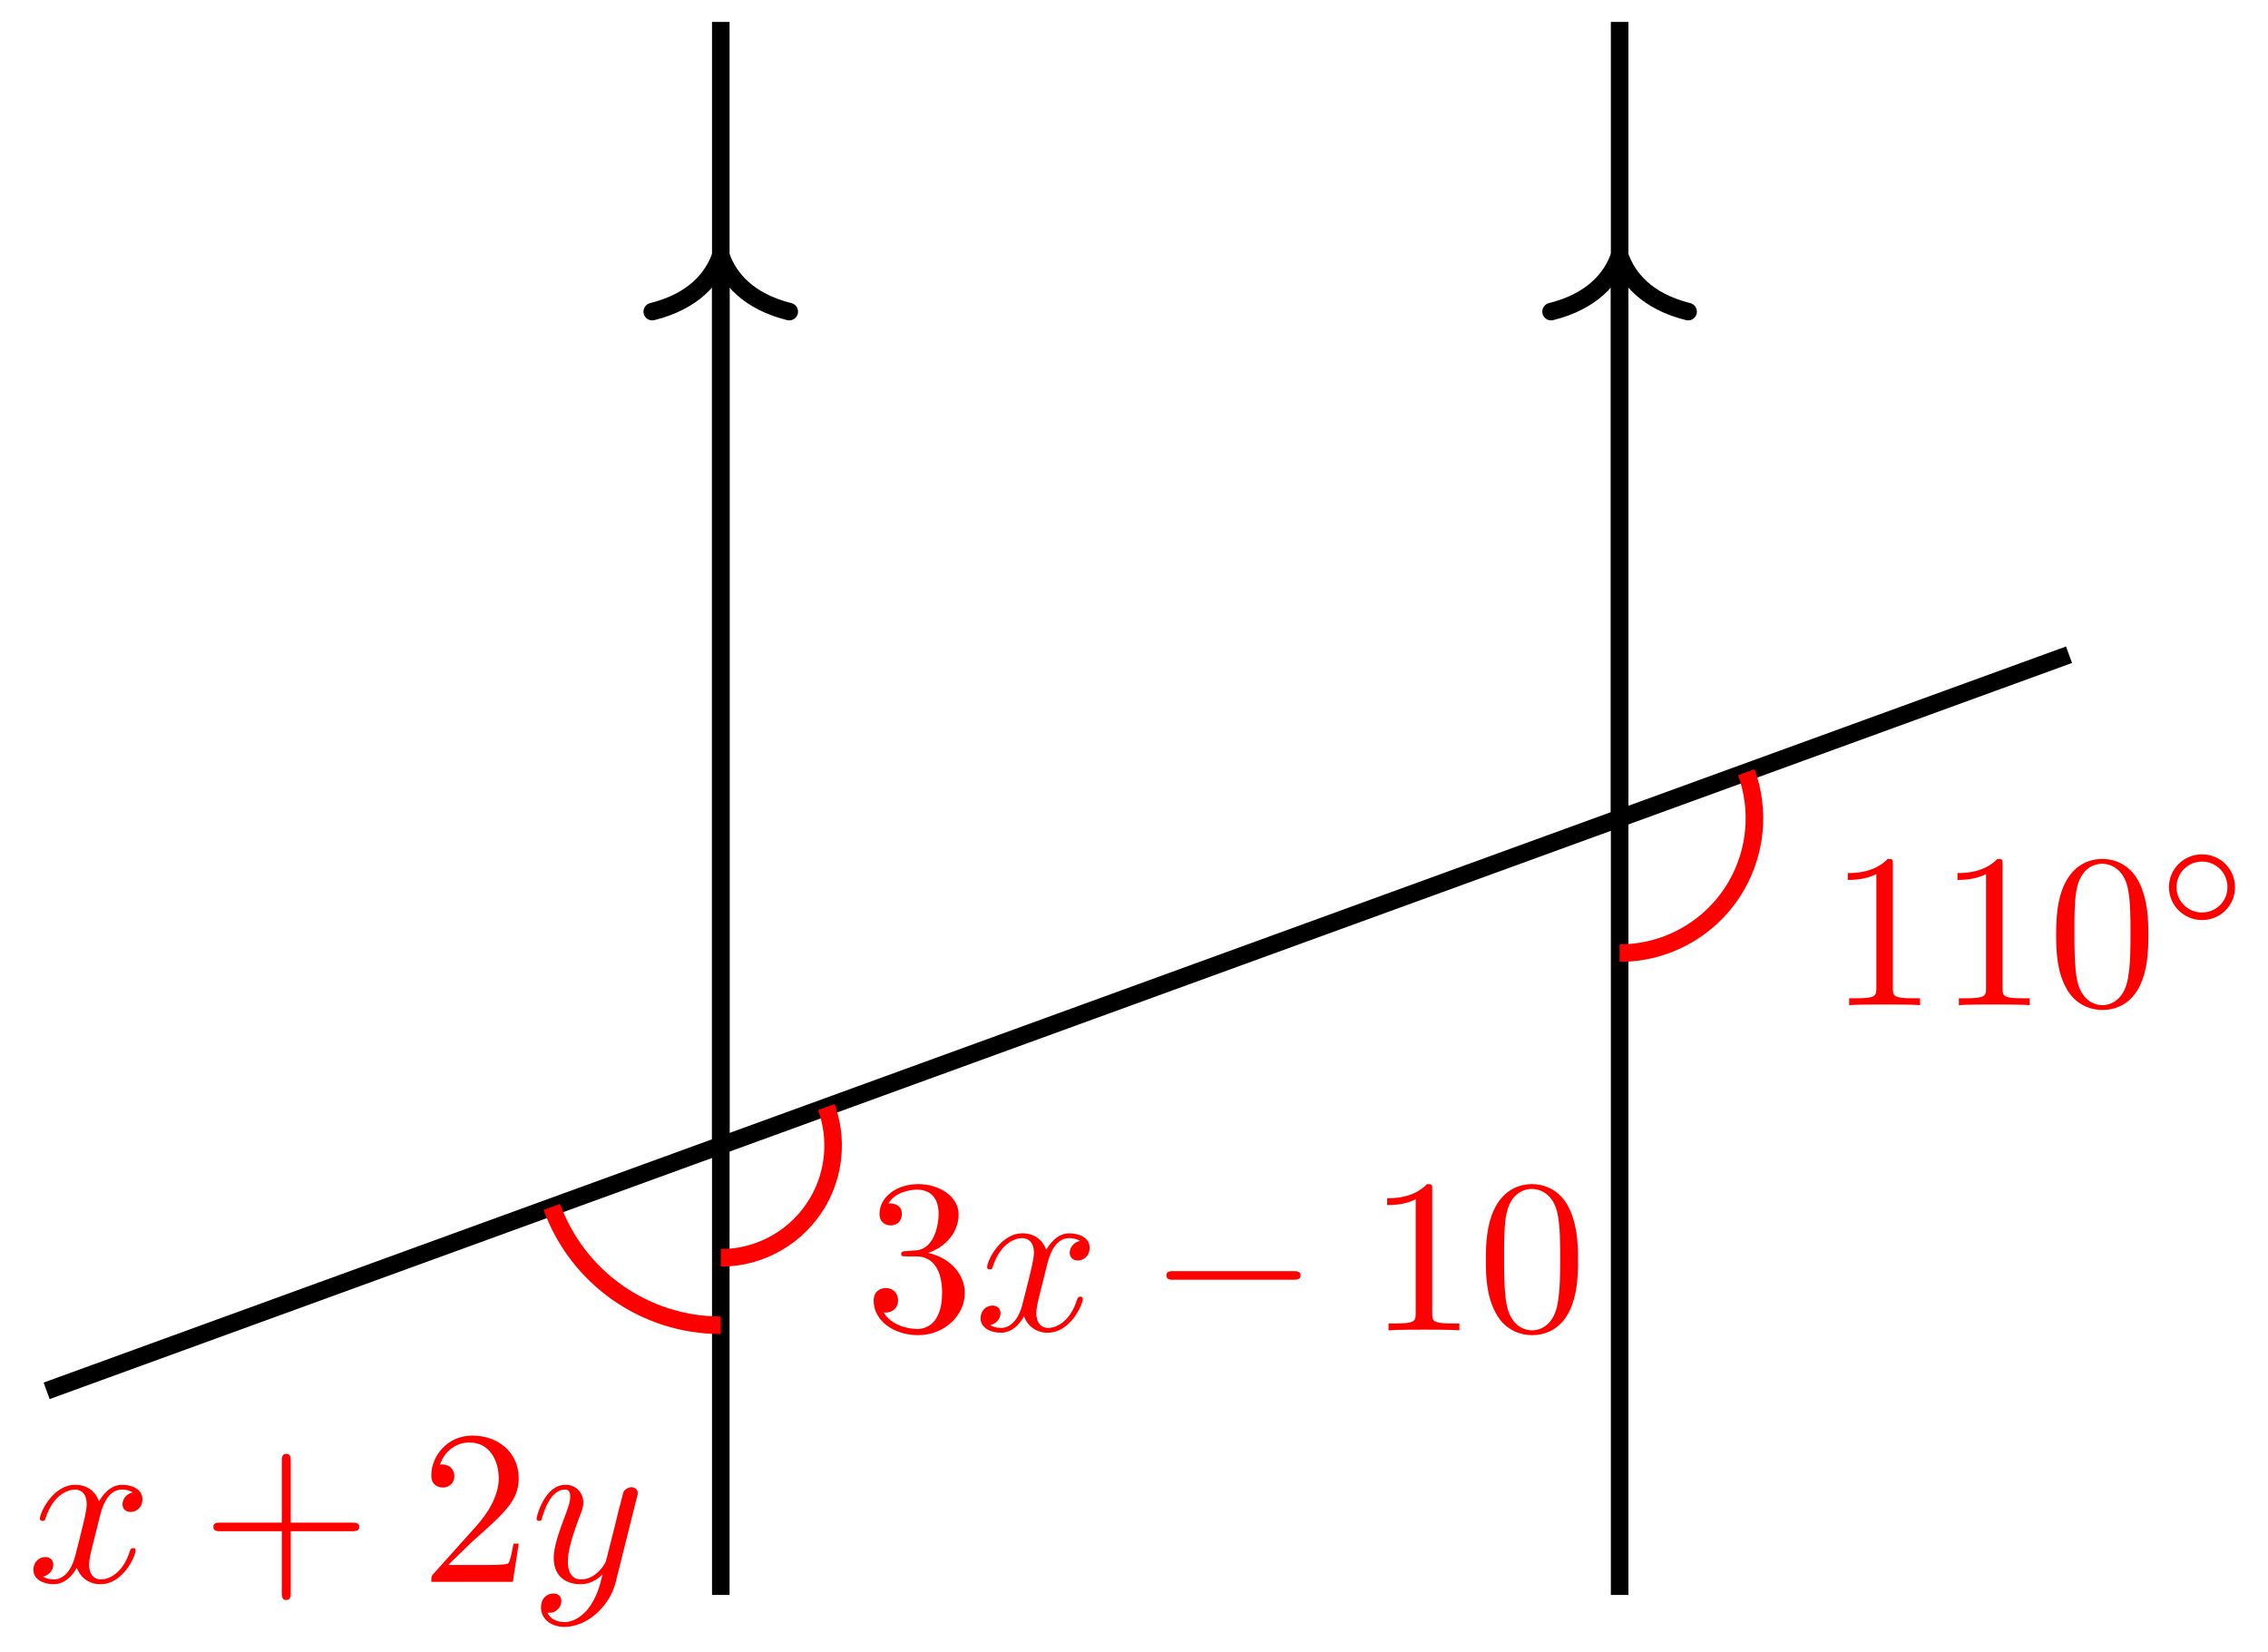
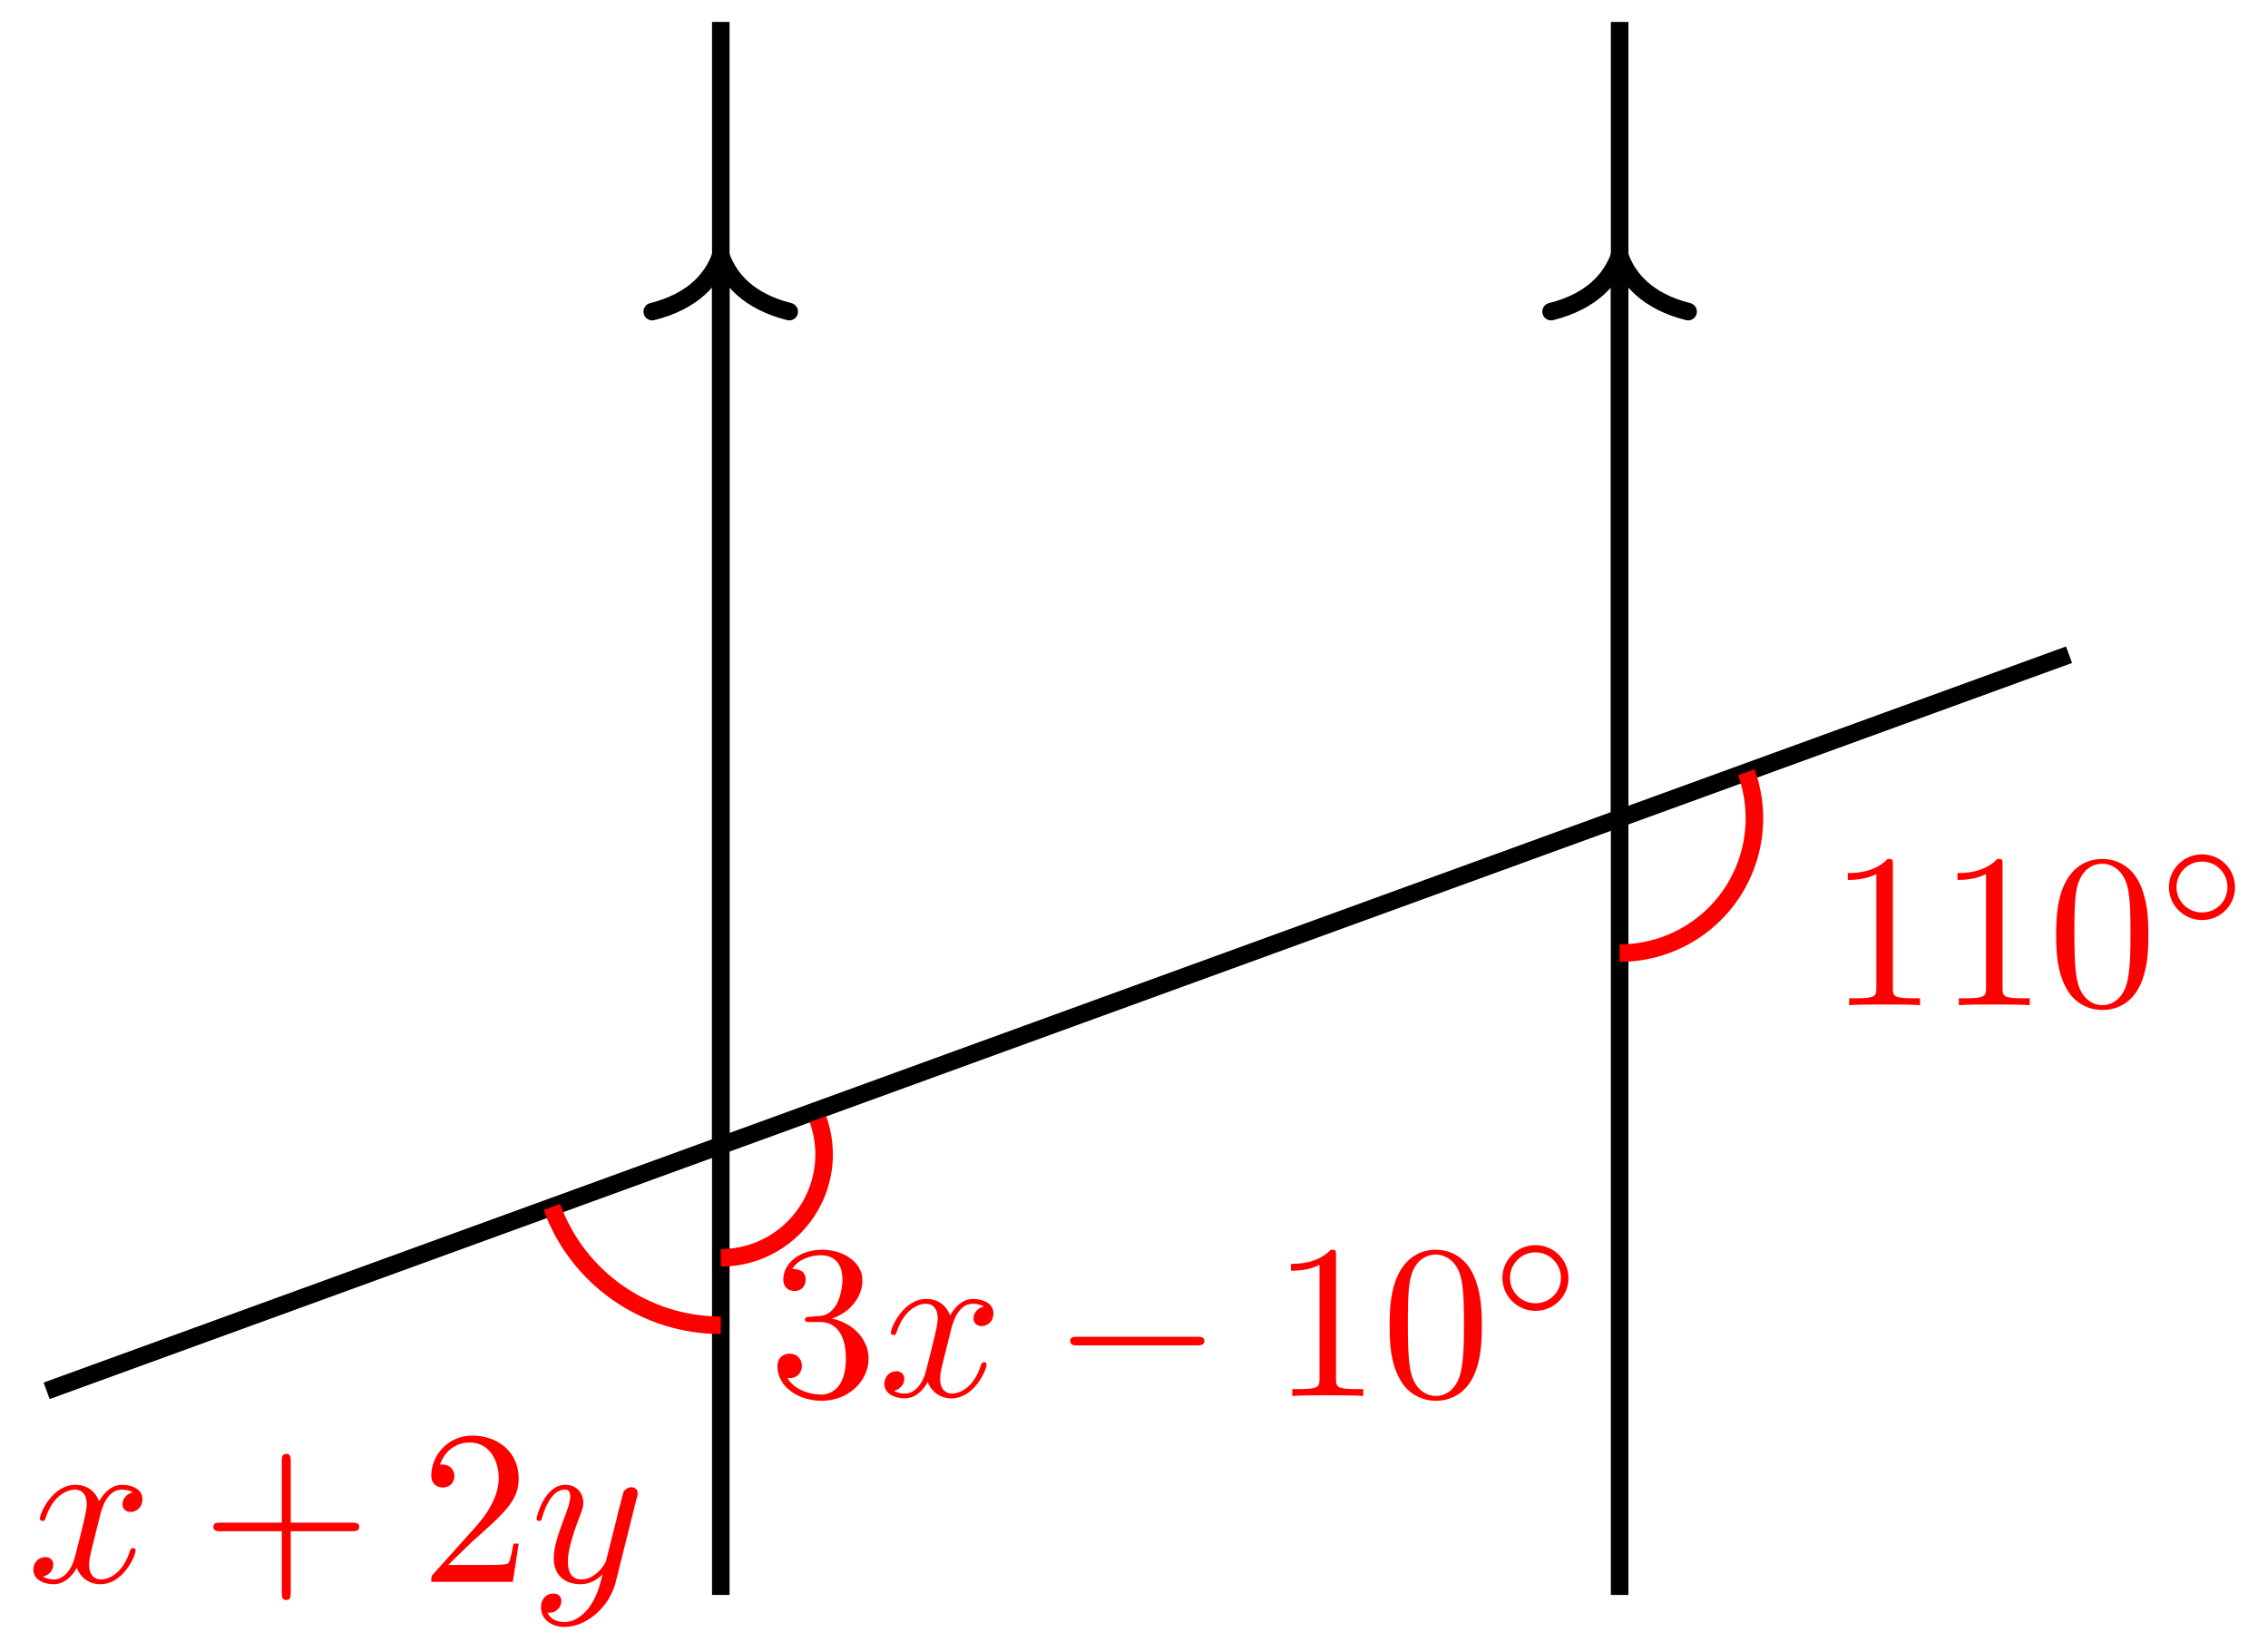
<svg xmlns="http://www.w3.org/2000/svg" xmlns:xlink="http://www.w3.org/1999/xlink" width="103pt" height="75pt" viewBox="0 0 103 75" version="1.1">
  <defs>
    <g>
      <symbol overflow="visible" id="glyph0-0">
        <path style="stroke:none;" d="" />
      </symbol>
      <symbol overflow="visible" id="glyph0-1">
        <path style="stroke:none;" d="M 3.328 -3.016 C 3.391 -3.266 3.625 -4.188 4.312 -4.188 C 4.359 -4.188 4.609 -4.188 4.812 -4.062 C 4.531 -4 4.344 -3.766 4.344 -3.516 C 4.344 -3.359 4.453 -3.172 4.719 -3.172 C 4.938 -3.172 5.25 -3.344 5.25 -3.75 C 5.25 -4.266 4.672 -4.406 4.328 -4.406 C 3.75 -4.406 3.406 -3.875 3.281 -3.656 C 3.031 -4.312 2.5 -4.406 2.203 -4.406 C 1.172 -4.406 0.594 -3.125 0.594 -2.875 C 0.594 -2.766 0.703 -2.766 0.719 -2.766 C 0.797 -2.766 0.828 -2.797 0.844 -2.875 C 1.188 -3.938 1.844 -4.188 2.188 -4.188 C 2.375 -4.188 2.719 -4.094 2.719 -3.516 C 2.719 -3.203 2.547 -2.547 2.188 -1.141 C 2.031 -0.531 1.672 -0.109 1.234 -0.109 C 1.172 -0.109 0.953 -0.109 0.734 -0.234 C 0.984 -0.297 1.203 -0.5 1.203 -0.781 C 1.203 -1.047 0.984 -1.125 0.844 -1.125 C 0.531 -1.125 0.297 -0.875 0.297 -0.547 C 0.297 -0.094 0.781 0.109 1.219 0.109 C 1.891 0.109 2.25 -0.594 2.266 -0.641 C 2.391 -0.281 2.75 0.109 3.344 0.109 C 4.375 0.109 4.938 -1.172 4.938 -1.422 C 4.938 -1.531 4.859 -1.531 4.828 -1.531 C 4.734 -1.531 4.719 -1.484 4.688 -1.422 C 4.359 -0.344 3.688 -0.109 3.375 -0.109 C 2.984 -0.109 2.828 -0.422 2.828 -0.766 C 2.828 -0.984 2.875 -1.203 2.984 -1.641 Z M 3.328 -3.016 " />
      </symbol>
      <symbol overflow="visible" id="glyph0-2">
        <path style="stroke:none;" d="M 4.844 -3.797 C 4.891 -3.938 4.891 -3.953 4.891 -4.031 C 4.891 -4.203 4.75 -4.297 4.594 -4.297 C 4.5 -4.297 4.344 -4.234 4.25 -4.094 C 4.234 -4.031 4.141 -3.734 4.109 -3.547 C 4.031 -3.297 3.969 -3.016 3.906 -2.75 L 3.453 -0.953 C 3.422 -0.812 2.984 -0.109 2.328 -0.109 C 1.828 -0.109 1.719 -0.547 1.719 -0.922 C 1.719 -1.375 1.891 -2 2.219 -2.875 C 2.375 -3.281 2.422 -3.391 2.422 -3.594 C 2.422 -4.031 2.109 -4.406 1.609 -4.406 C 0.656 -4.406 0.297 -2.953 0.297 -2.875 C 0.297 -2.766 0.391 -2.766 0.406 -2.766 C 0.516 -2.766 0.516 -2.797 0.562 -2.953 C 0.844 -3.891 1.234 -4.188 1.578 -4.188 C 1.656 -4.188 1.828 -4.188 1.828 -3.875 C 1.828 -3.625 1.719 -3.359 1.656 -3.172 C 1.25 -2.109 1.078 -1.547 1.078 -1.078 C 1.078 -0.188 1.703 0.109 2.297 0.109 C 2.688 0.109 3.016 -0.062 3.297 -0.344 C 3.172 0.172 3.047 0.672 2.656 1.203 C 2.391 1.531 2.016 1.828 1.562 1.828 C 1.422 1.828 0.969 1.797 0.797 1.406 C 0.953 1.406 1.094 1.406 1.219 1.281 C 1.328 1.203 1.422 1.062 1.422 0.875 C 1.422 0.562 1.156 0.531 1.062 0.531 C 0.828 0.531 0.5 0.688 0.5 1.172 C 0.5 1.672 0.938 2.047 1.562 2.047 C 2.578 2.047 3.609 1.141 3.891 0.016 Z M 4.844 -3.797 " />
      </symbol>
      <symbol overflow="visible" id="glyph1-0">
        <path style="stroke:none;" d="" />
      </symbol>
      <symbol overflow="visible" id="glyph1-1">
        <path style="stroke:none;" d="M 4.078 -2.297 L 6.859 -2.297 C 7 -2.297 7.188 -2.297 7.188 -2.5 C 7.188 -2.688 7 -2.688 6.859 -2.688 L 4.078 -2.688 L 4.078 -5.484 C 4.078 -5.625 4.078 -5.812 3.875 -5.812 C 3.672 -5.812 3.672 -5.625 3.672 -5.484 L 3.672 -2.688 L 0.891 -2.688 C 0.75 -2.688 0.562 -2.688 0.562 -2.5 C 0.562 -2.297 0.75 -2.297 0.891 -2.297 L 3.672 -2.297 L 3.672 0.5 C 3.672 0.641 3.672 0.828 3.875 0.828 C 4.078 0.828 4.078 0.641 4.078 0.5 Z M 4.078 -2.297 " />
      </symbol>
      <symbol overflow="visible" id="glyph1-2">
        <path style="stroke:none;" d="M 1.266 -0.766 L 2.328 -1.797 C 3.875 -3.172 4.469 -3.703 4.469 -4.703 C 4.469 -5.844 3.578 -6.641 2.359 -6.641 C 1.234 -6.641 0.5 -5.719 0.5 -4.828 C 0.5 -4.281 1 -4.281 1.031 -4.281 C 1.203 -4.281 1.547 -4.391 1.547 -4.812 C 1.547 -5.062 1.359 -5.328 1.016 -5.328 C 0.938 -5.328 0.922 -5.328 0.891 -5.312 C 1.109 -5.969 1.656 -6.328 2.234 -6.328 C 3.141 -6.328 3.562 -5.516 3.562 -4.703 C 3.562 -3.906 3.078 -3.125 2.516 -2.5 L 0.609 -0.375 C 0.5 -0.266 0.5 -0.234 0.5 0 L 4.203 0 L 4.469 -1.734 L 4.234 -1.734 C 4.172 -1.438 4.109 -1 4 -0.844 C 3.938 -0.766 3.281 -0.766 3.062 -0.766 Z M 1.266 -0.766 " />
      </symbol>
      <symbol overflow="visible" id="glyph1-3">
        <path style="stroke:none;" d="M 2.891 -3.516 C 3.703 -3.781 4.281 -4.469 4.281 -5.266 C 4.281 -6.078 3.406 -6.641 2.453 -6.641 C 1.453 -6.641 0.688 -6.047 0.688 -5.281 C 0.688 -4.953 0.906 -4.766 1.203 -4.766 C 1.5 -4.766 1.703 -4.984 1.703 -5.281 C 1.703 -5.766 1.234 -5.766 1.094 -5.766 C 1.391 -6.266 2.047 -6.391 2.406 -6.391 C 2.828 -6.391 3.375 -6.172 3.375 -5.281 C 3.375 -5.156 3.344 -4.578 3.094 -4.141 C 2.797 -3.656 2.453 -3.625 2.203 -3.625 C 2.125 -3.609 1.891 -3.594 1.812 -3.594 C 1.734 -3.578 1.672 -3.562 1.672 -3.469 C 1.672 -3.359 1.734 -3.359 1.906 -3.359 L 2.344 -3.359 C 3.156 -3.359 3.531 -2.688 3.531 -1.703 C 3.531 -0.344 2.844 -0.062 2.406 -0.062 C 1.969 -0.062 1.219 -0.234 0.875 -0.812 C 1.219 -0.766 1.531 -0.984 1.531 -1.359 C 1.531 -1.719 1.266 -1.922 0.984 -1.922 C 0.734 -1.922 0.422 -1.781 0.422 -1.344 C 0.422 -0.438 1.344 0.219 2.438 0.219 C 3.656 0.219 4.562 -0.688 4.562 -1.703 C 4.562 -2.516 3.922 -3.297 2.891 -3.516 Z M 2.891 -3.516 " />
      </symbol>
      <symbol overflow="visible" id="glyph1-4">
        <path style="stroke:none;" d="M 2.938 -6.375 C 2.938 -6.625 2.938 -6.641 2.703 -6.641 C 2.078 -6 1.203 -6 0.891 -6 L 0.891 -5.688 C 1.094 -5.688 1.672 -5.688 2.188 -5.953 L 2.188 -0.781 C 2.188 -0.422 2.156 -0.312 1.266 -0.312 L 0.953 -0.312 L 0.953 0 C 1.297 -0.031 2.156 -0.031 2.562 -0.031 C 2.953 -0.031 3.828 -0.031 4.172 0 L 4.172 -0.312 L 3.859 -0.312 C 2.953 -0.312 2.938 -0.422 2.938 -0.781 Z M 2.938 -6.375 " />
      </symbol>
      <symbol overflow="visible" id="glyph1-5">
        <path style="stroke:none;" d="M 4.578 -3.188 C 4.578 -3.984 4.531 -4.781 4.188 -5.516 C 3.734 -6.484 2.906 -6.641 2.5 -6.641 C 1.891 -6.641 1.172 -6.375 0.75 -5.453 C 0.438 -4.766 0.391 -3.984 0.391 -3.188 C 0.391 -2.438 0.422 -1.547 0.844 -0.781 C 1.266 0.016 2 0.219 2.484 0.219 C 3.016 0.219 3.781 0.016 4.219 -0.938 C 4.531 -1.625 4.578 -2.406 4.578 -3.188 Z M 2.484 0 C 2.094 0 1.5 -0.25 1.328 -1.203 C 1.219 -1.797 1.219 -2.719 1.219 -3.312 C 1.219 -3.953 1.219 -4.609 1.297 -5.141 C 1.484 -6.328 2.234 -6.422 2.484 -6.422 C 2.812 -6.422 3.469 -6.234 3.656 -5.25 C 3.766 -4.688 3.766 -3.938 3.766 -3.312 C 3.766 -2.562 3.766 -1.891 3.656 -1.25 C 3.5 -0.297 2.938 0 2.484 0 Z M 2.484 0 " />
      </symbol>
      <symbol overflow="visible" id="glyph2-0">
        <path style="stroke:none;" d="" />
      </symbol>
      <symbol overflow="visible" id="glyph2-1">
        <path style="stroke:none;" d="M 6.562 -2.297 C 6.734 -2.297 6.922 -2.297 6.922 -2.5 C 6.922 -2.688 6.734 -2.688 6.562 -2.688 L 1.172 -2.688 C 1 -2.688 0.828 -2.688 0.828 -2.5 C 0.828 -2.297 1 -2.297 1.172 -2.297 Z M 6.562 -2.297 " />
      </symbol>
      <symbol overflow="visible" id="glyph3-0">
        <path style="stroke:none;" d="" />
      </symbol>
      <symbol overflow="visible" id="glyph3-1">
        <path style="stroke:none;" d="M 3.531 -1.734 C 3.531 -2.578 2.859 -3.234 2.031 -3.234 C 1.203 -3.234 0.531 -2.562 0.531 -1.75 C 0.531 -0.906 1.219 -0.25 2.031 -0.25 C 2.875 -0.25 3.531 -0.922 3.531 -1.734 Z M 2.031 -0.594 C 1.375 -0.594 0.875 -1.125 0.875 -1.734 C 0.875 -2.391 1.391 -2.906 2.031 -2.906 C 2.688 -2.906 3.188 -2.375 3.188 -1.75 C 3.188 -1.094 2.672 -0.594 2.031 -0.594 Z M 2.031 -0.594 " />
      </symbol>
    </g>
  </defs>
  <g id="surface1">
    <path style="fill:none;stroke-width:0.797;stroke-linecap:butt;stroke-linejoin:miter;stroke:rgb(0%,0%,0%);stroke-opacity:1;stroke-miterlimit:10;" d="M -30.614 -11.142 L 61.23 22.288 " transform="matrix(1.00003,0,0,-1,32.73253,52.022)" />
    <path style="fill:none;stroke-width:0.797;stroke-linecap:butt;stroke-linejoin:miter;stroke:rgb(0%,0%,0%);stroke-opacity:1;stroke-miterlimit:10;" d="M 0.002 -20.412 L 0.002 51.026 " transform="matrix(1.00003,0,0,-1,32.73253,52.022)" />
    <path style="fill:none;stroke-width:0.797;stroke-linecap:butt;stroke-linejoin:miter;stroke:rgb(0%,0%,0%);stroke-opacity:1;stroke-miterlimit:10;" d="M 40.821 -20.412 L 40.821 51.026 " transform="matrix(1.00003,0,0,-1,32.73253,52.022)" />
    <path style="fill:none;stroke-width:0.797;stroke-linecap:butt;stroke-linejoin:miter;stroke:rgb(0%,0%,0%);stroke-opacity:1;stroke-miterlimit:10;" d="M 0.002 -0.001 L 0.002 40.022 " transform="matrix(1.00003,0,0,-1,32.73253,52.022)" />
    <path style="fill:none;stroke-width:0.797;stroke-linecap:round;stroke-linejoin:round;stroke:rgb(0%,0%,0%);stroke-opacity:1;stroke-miterlimit:10;" d="M -2.551 3.111 C -2.083 1.244 -1.047 0.361 -0.001 -0.002 C -1.047 -0.361 -2.083 -1.244 -2.551 -3.111 " transform="matrix(0,-1,-1.00003,0,32.73253,11.60104)" />
    <path style="fill:none;stroke-width:0.797;stroke-linecap:butt;stroke-linejoin:miter;stroke:rgb(0%,0%,0%);stroke-opacity:1;stroke-miterlimit:10;" d="M 40.821 14.858 L 40.821 40.022 " transform="matrix(1.00003,0,0,-1,32.73253,52.022)" />
    <path style="fill:none;stroke-width:0.797;stroke-linecap:round;stroke-linejoin:round;stroke:rgb(0%,0%,0%);stroke-opacity:1;stroke-miterlimit:10;" d="M -2.551 3.112 C -2.083 1.245 -1.047 0.362 -0.001 -0.001 C -1.047 -0.365 -2.083 -1.244 -2.551 -3.111 " transform="matrix(0,-1,-1.00003,0,73.55322,11.60104)" />
    <path style="fill:none;stroke-width:0.797;stroke-linecap:butt;stroke-linejoin:miter;stroke:rgb(100%,0%,0%);stroke-opacity:1;stroke-miterlimit:10;" d="M 0.002 -8.165 C -3.432 -8.165 -6.498 -6.017 -7.67 -2.791 " transform="matrix(1.00003,0,0,-1,32.73253,52.022)" />
    <g style="fill:rgb(100%,0%,0%);fill-opacity:1;">
      <use xlink:href="#glyph0-1" x="1.218" y="71.838" />
    </g>
    <g style="fill:rgb(100%,0%,0%);fill-opacity:1;">
      <use xlink:href="#glyph1-1" x="9.126" y="71.838" />
    </g>
    <g style="fill:rgb(100%,0%,0%);fill-opacity:1;">
      <use xlink:href="#glyph1-2" x="19.087" y="71.838" />
    </g>
    <g style="fill:rgb(100%,0%,0%);fill-opacity:1;">
      <use xlink:href="#glyph0-2" x="24.07" y="71.838" />
    </g>
-     <path style="fill:none;stroke-width:0.797;stroke-linecap:butt;stroke-linejoin:miter;stroke:rgb(100%,0%,0%);stroke-opacity:1;stroke-miterlimit:10;" d="M 0.002 -5.103 C 1.822 -5.103 3.506 -4.13 4.42 -2.552 C 5.174 -1.244 5.31 0.327 4.795 1.745 " transform="matrix(1.00003,0,0,-1,32.73253,52.022)" />
+     <path style="fill:none;stroke-width:0.797;stroke-linecap:butt;stroke-linejoin:miter;stroke:rgb(100%,0%,0%);stroke-opacity:1;stroke-miterlimit:10;" d="M 0.002 -5.103 C 1.678 -5.103 3.228 -4.208 4.064 -2.755 C 4.76 -1.552 4.885 -0.107 4.412 1.198 " transform="matrix(1.00003,0,0,-1,32.73253,52.022)" />
    <g style="fill:rgb(100%,0%,0%);fill-opacity:1;">
-       <use xlink:href="#glyph1-3" x="39.254" y="60.417" />
+       <use xlink:href="#glyph1-3" x="34.885" y="63.397" />
    </g>
    <g style="fill:rgb(100%,0%,0%);fill-opacity:1;">
-       <use xlink:href="#glyph0-1" x="44.235" y="60.417" />
+       <use xlink:href="#glyph0-1" x="39.866" y="63.397" />
    </g>
    <g style="fill:rgb(100%,0%,0%);fill-opacity:1;">
-       <use xlink:href="#glyph2-1" x="52.143" y="60.417" />
+       <use xlink:href="#glyph2-1" x="47.774" y="63.397" />
    </g>
    <g style="fill:rgb(100%,0%,0%);fill-opacity:1;">
-       <use xlink:href="#glyph1-4" x="62.106" y="60.417" />
-       <use xlink:href="#glyph1-5" x="67.088" y="60.417" />
+       <use xlink:href="#glyph1-4" x="57.737" y="63.397" />
+       <use xlink:href="#glyph1-5" x="62.719" y="63.397" />
+     </g>
+     <g style="fill:rgb(100%,0%,0%);fill-opacity:1;">
+       <use xlink:href="#glyph3-1" x="67.7" y="59.782" />
    </g>
    <path style="fill:none;stroke-width:0.797;stroke-linecap:butt;stroke-linejoin:miter;stroke:rgb(100%,0%,0%);stroke-opacity:1;stroke-miterlimit:10;" d="M 40.821 8.737 C 43.008 8.737 45.028 9.901 46.122 11.795 C 47.028 13.366 47.192 15.252 46.575 16.952 " transform="matrix(1.00003,0,0,-1,32.73253,52.022)" />
    <g style="fill:rgb(100%,0%,0%);fill-opacity:1;">
      <use xlink:href="#glyph1-4" x="83.026" y="45.649" />
      <use xlink:href="#glyph1-4" x="88.007" y="45.649" />
      <use xlink:href="#glyph1-5" x="92.989" y="45.649" />
    </g>
    <g style="fill:rgb(100%,0%,0%);fill-opacity:1;">
      <use xlink:href="#glyph3-1" x="97.97" y="42.034" />
    </g>
  </g>
</svg>
